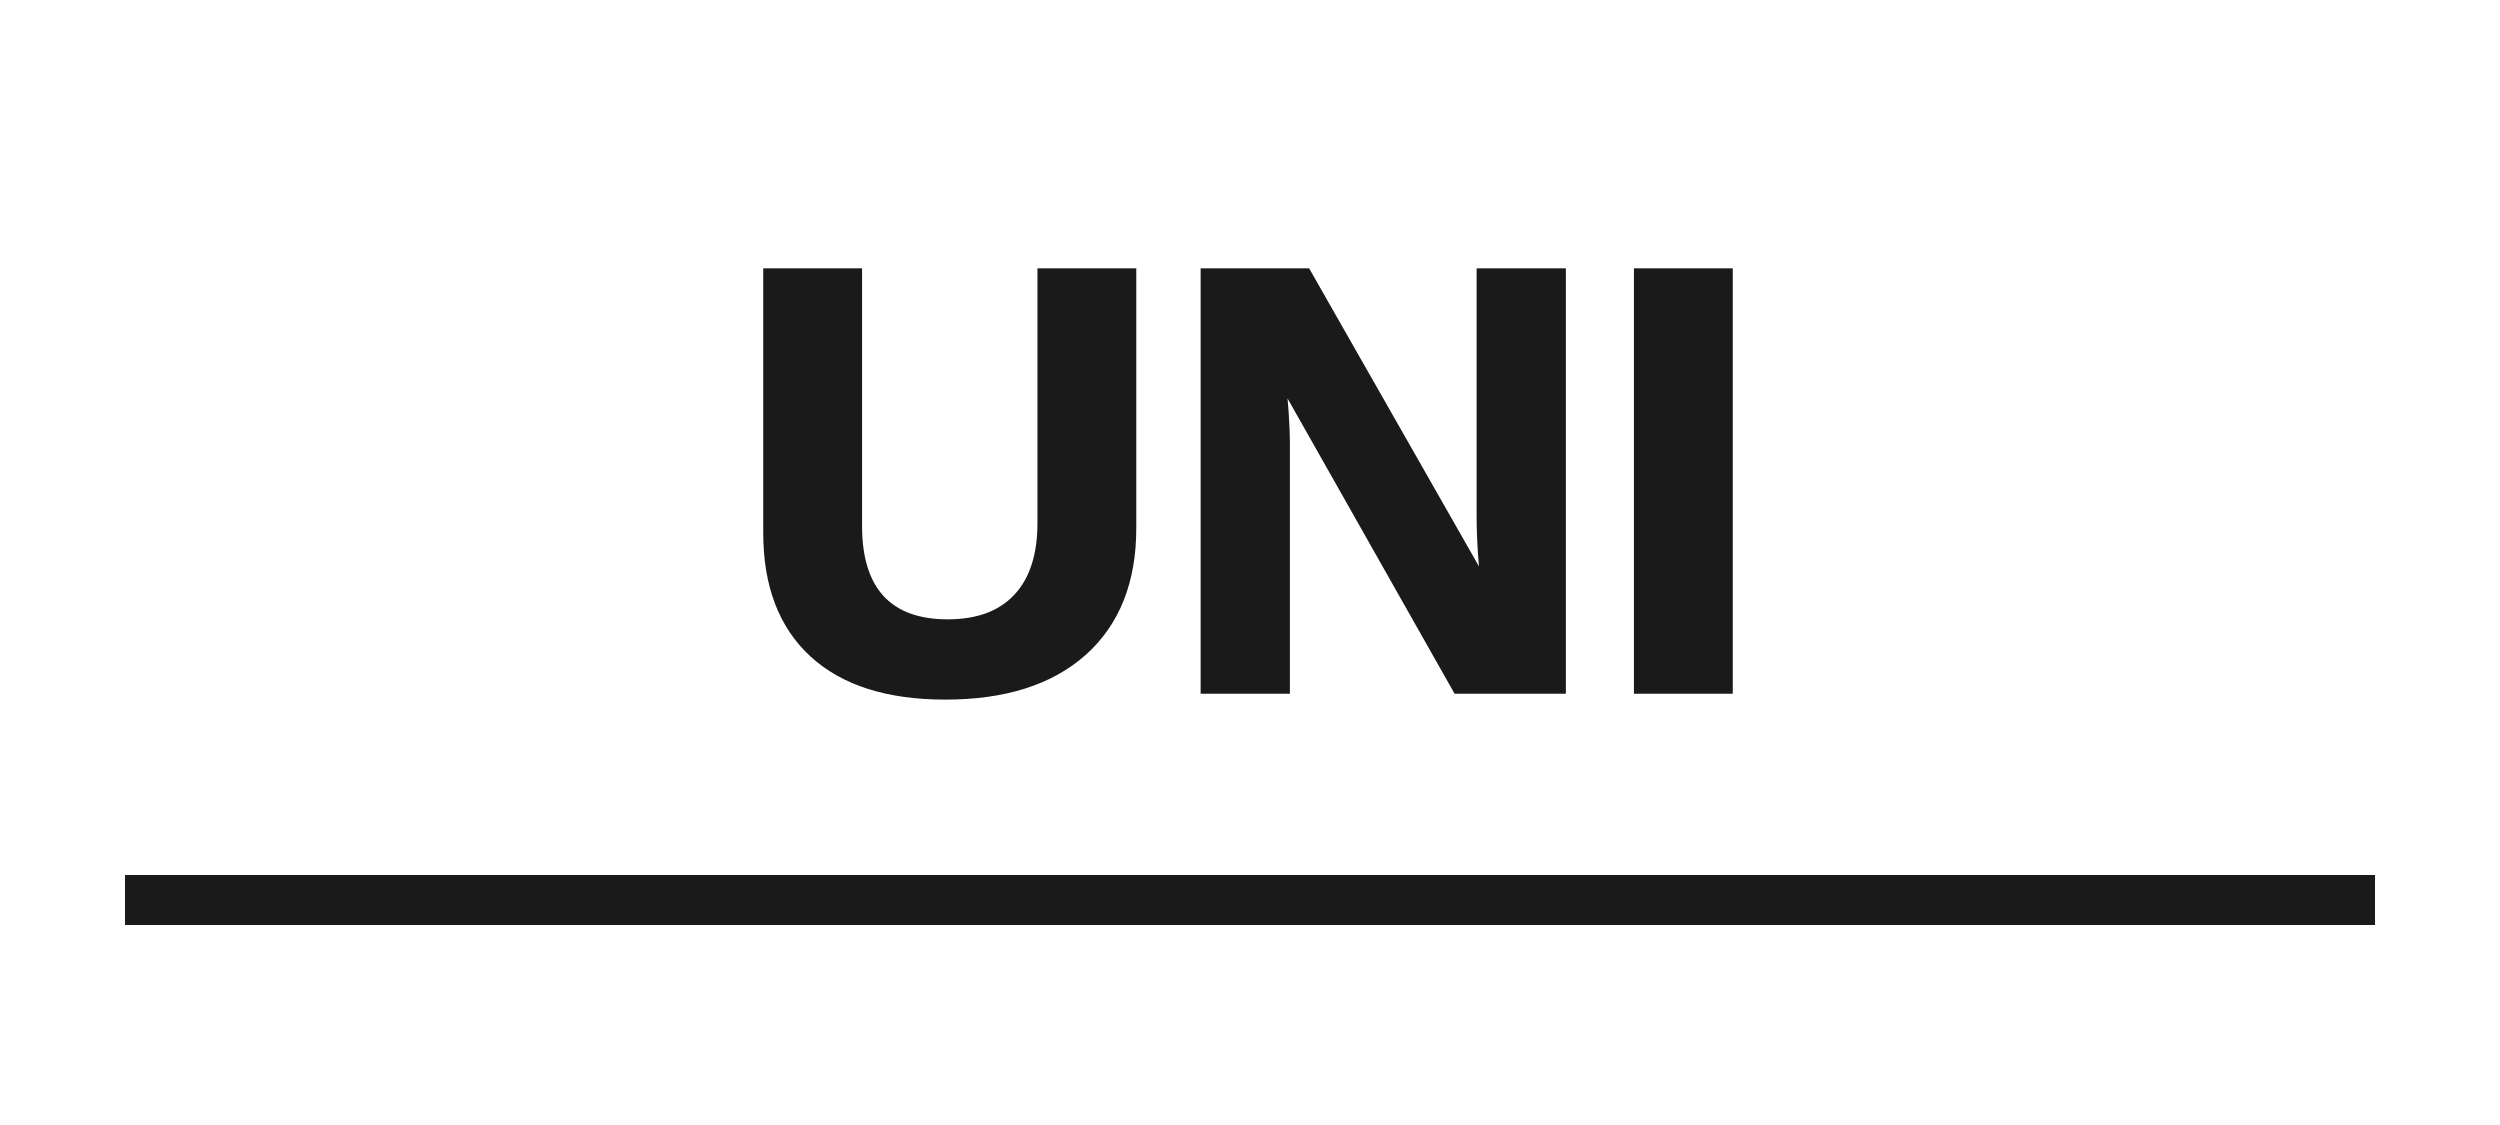
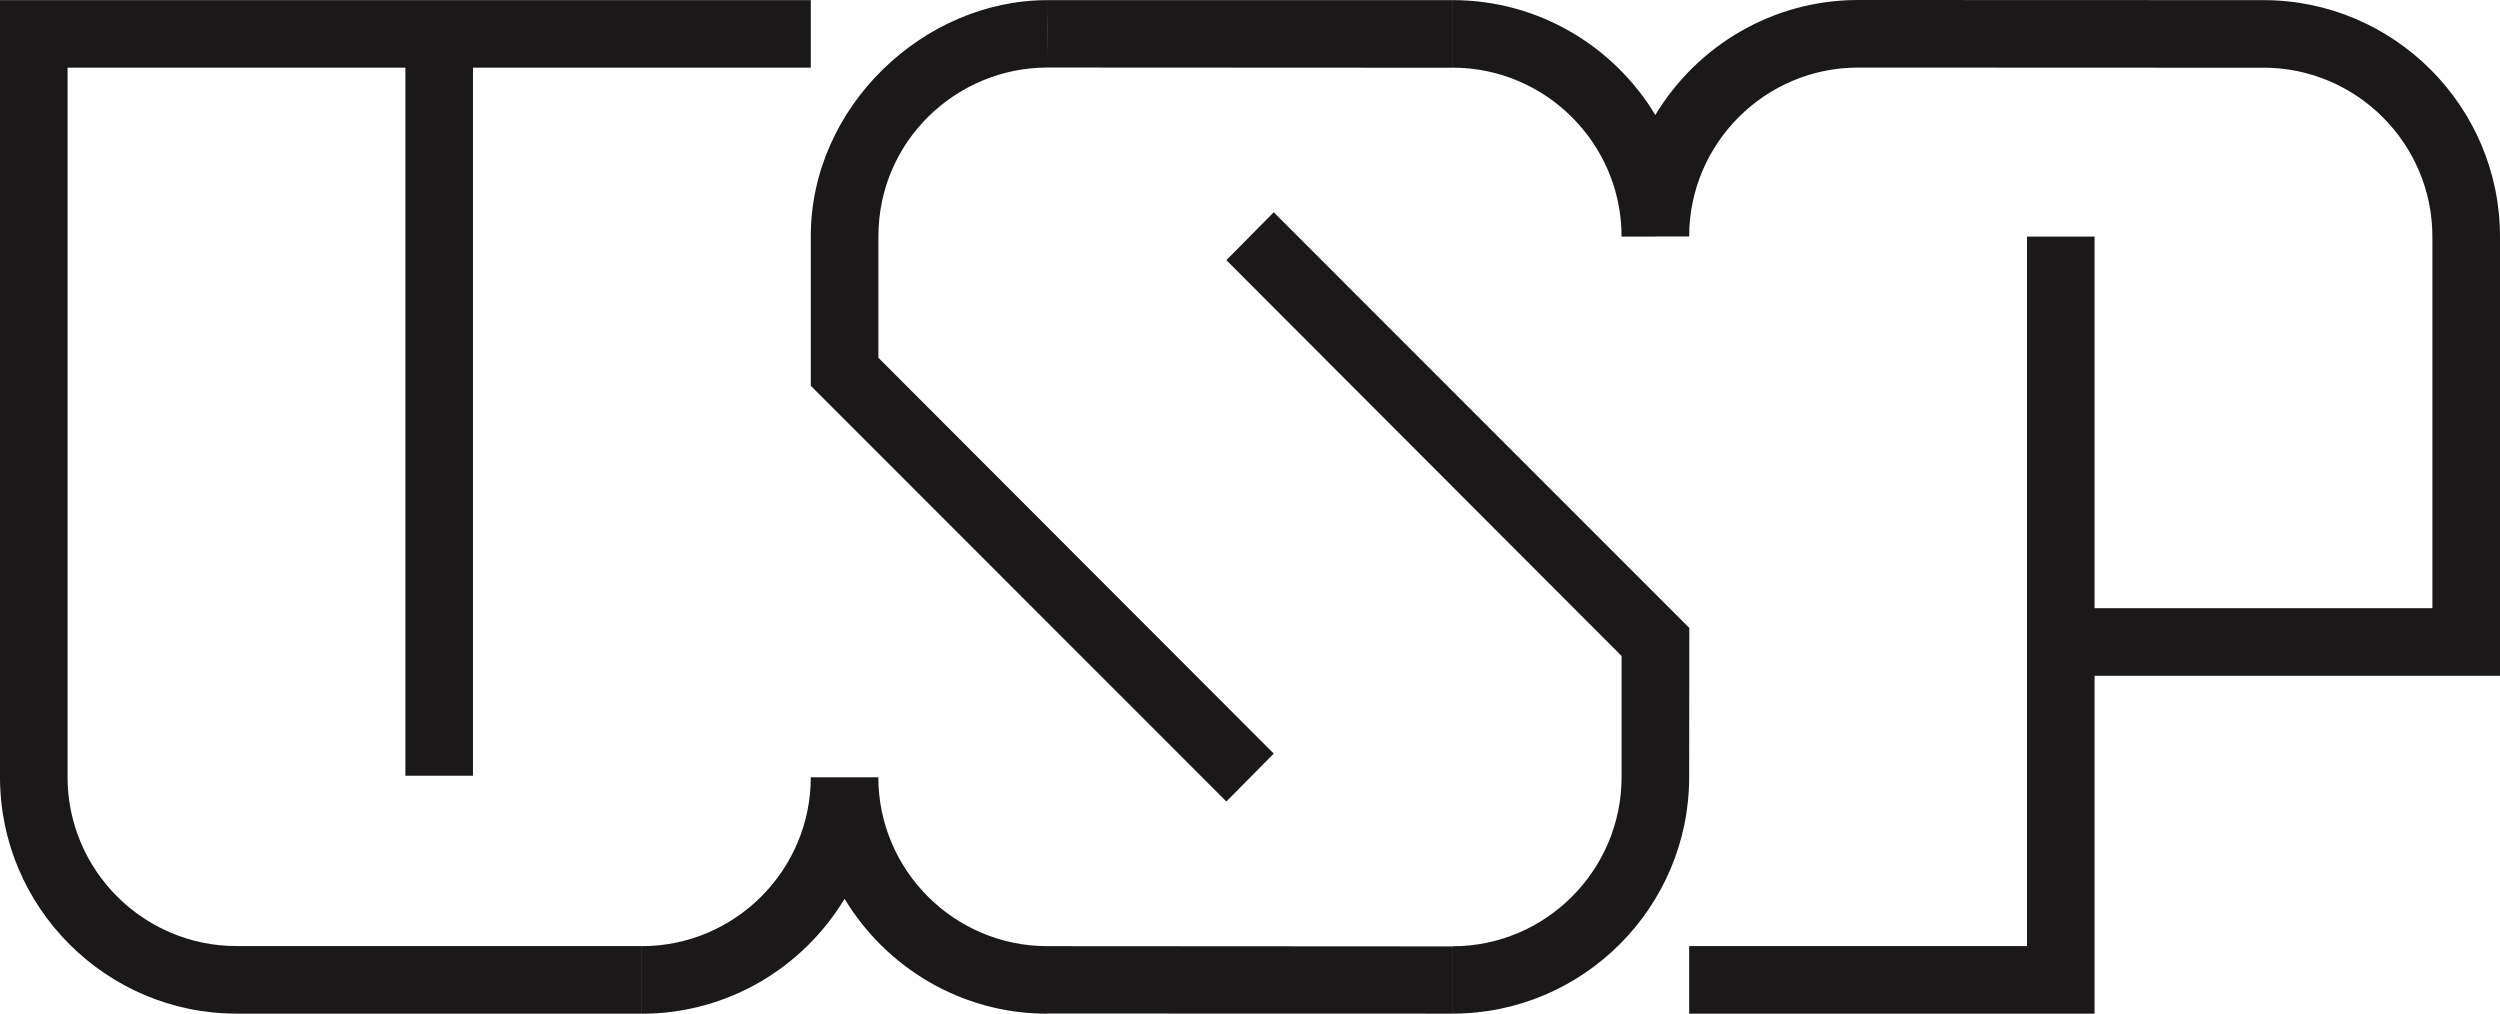
- <svg xmlns="http://www.w3.org/2000/svg" viewBox="0 0 200 90" width="200" height="90">
-   <text x="100" y="55" font-family="Arial, sans-serif" font-size="48" font-weight="bold" text-anchor="middle" fill="#1a1a1a" stroke="#1a1a1a" stroke-width="1">UNI</text>
-   <rect x="10" y="70" width="180" height="4" fill="#1a1a1a" />
+ <svg xmlns="http://www.w3.org/2000/svg" viewBox="0 0 984.76 399.307" height="399.307" width="984.76" xml:space="preserve" id="svg2" version="1.1">
+   <defs id="defs6">
+     <clipPath id="clipPath20" clipPathUnits="userSpaceOnUse">
+       <path id="path18" d="M 0,2994.81 V 0 h 7385.68 v 2994.81 z" />
+     </clipPath>
+   </defs>
+   <g transform="matrix(1.333333,0,0,-1.333333,0,399.3067)" id="g10">
+     <g transform="scale(0.1)" id="g12">
+       <g id="g14">
+         <g clip-path="url(#clipPath20)" id="g16">
+           <path id="path22" style="fill:#1b181a;fill-opacity:1;fill-rule:evenodd;stroke:none" d="m 2395.31,698.602 c 0,-274.832 -224.18,-499 -499,-499 V 0 c 253.58,0 476.36,136.34 598.79,339.488 v 359.114 z m 199.59,0 c 0,-274.832 224.2,-499 499.08,-499 V 0 C 2840.27,0 2617.56,136.34 2495.1,339.488 v 359.114 h 99.8 z M 4990.27,2296.18 c 0,274.85 224.13,498.99 499.01,498.99 v 199.64 c -253.65,0 -476.46,-136.38 -598.82,-339.5 v -359.13 h 99.81 z m -199.68,-0.32 h 99.87 v 359.09 c -122.39,203.15 -345.24,339.5 -598.91,339.5 v -199.58 c 274.94,0 499.04,-224.2 499.04,-499.01 z m 0,-1597.008 c 0,-274.782 -224.1,-499.563 -499.04,-499.563 V 0.27 c 384.84,0 698.72,313.89 698.72,698.582 H 4790.59 Z M 7185.95,2295.79 h 199.73 c 0,384.79 -313.87,698.6 -698.75,698.6 v -199.52 c 274.79,0 499.02,-224.2 499.02,-499.08 z M 199.609,698.852 H 0 C 0,314.16 313.824,0.27 698.629,0.27 V 199.898 c -274.875,0 -499.02,224.172 -499.02,498.954 z M 3094.12,2994.39 c -365.71,0 -699.43,-315.41 -698.81,-698.35 h 199.77 c 0,283.7 231.8,499.13 499.02,499.23 -0.67,95 -0.59,126.58 0.02,199.12 z M 4990.27,199.84 V 0.09 H 6187.95 V 998.371 H 7385.68 V 2295.79 H 7185.95 V 1198 h -998 V 2295.79 H 5988.31 V 199.898 l -998.04,-0.058 z m 499.01,2794.97 1197.65,-0.42 v -199.73 l -1197.65,0.51 z m -498.55,-1855.17 -0.46,-440.788 h -199.68 v 357.998 l -1167.54,1169.4 139.93,141.49 1227.75,-1228.1 z m -2595.42,715.39 1227.74,-1228.069 139.93,141.5 -1167.9,1169.369 v 358.21 H 2395.31 Z M 0,2994.39 H 2395.31 V 2794.87 H 1397.27 V 703.102 H 1197.62 V 2794.87 H 199.609 V 698.852 H 0 Z M 698.629,199.898 H 1896.49 V 0.09 H 698.629 Z m 2395.381,2794.442 1197.68,0.05 v -199.73 l -1197.68,0.61 z m -0.03,-2794.738 1197.71,-0.723 V 0.219 l -1197.68,0.312 -0.03,199.071 v 0" />
+         </g>
+       </g>
+     </g>
+   </g>
</svg>
